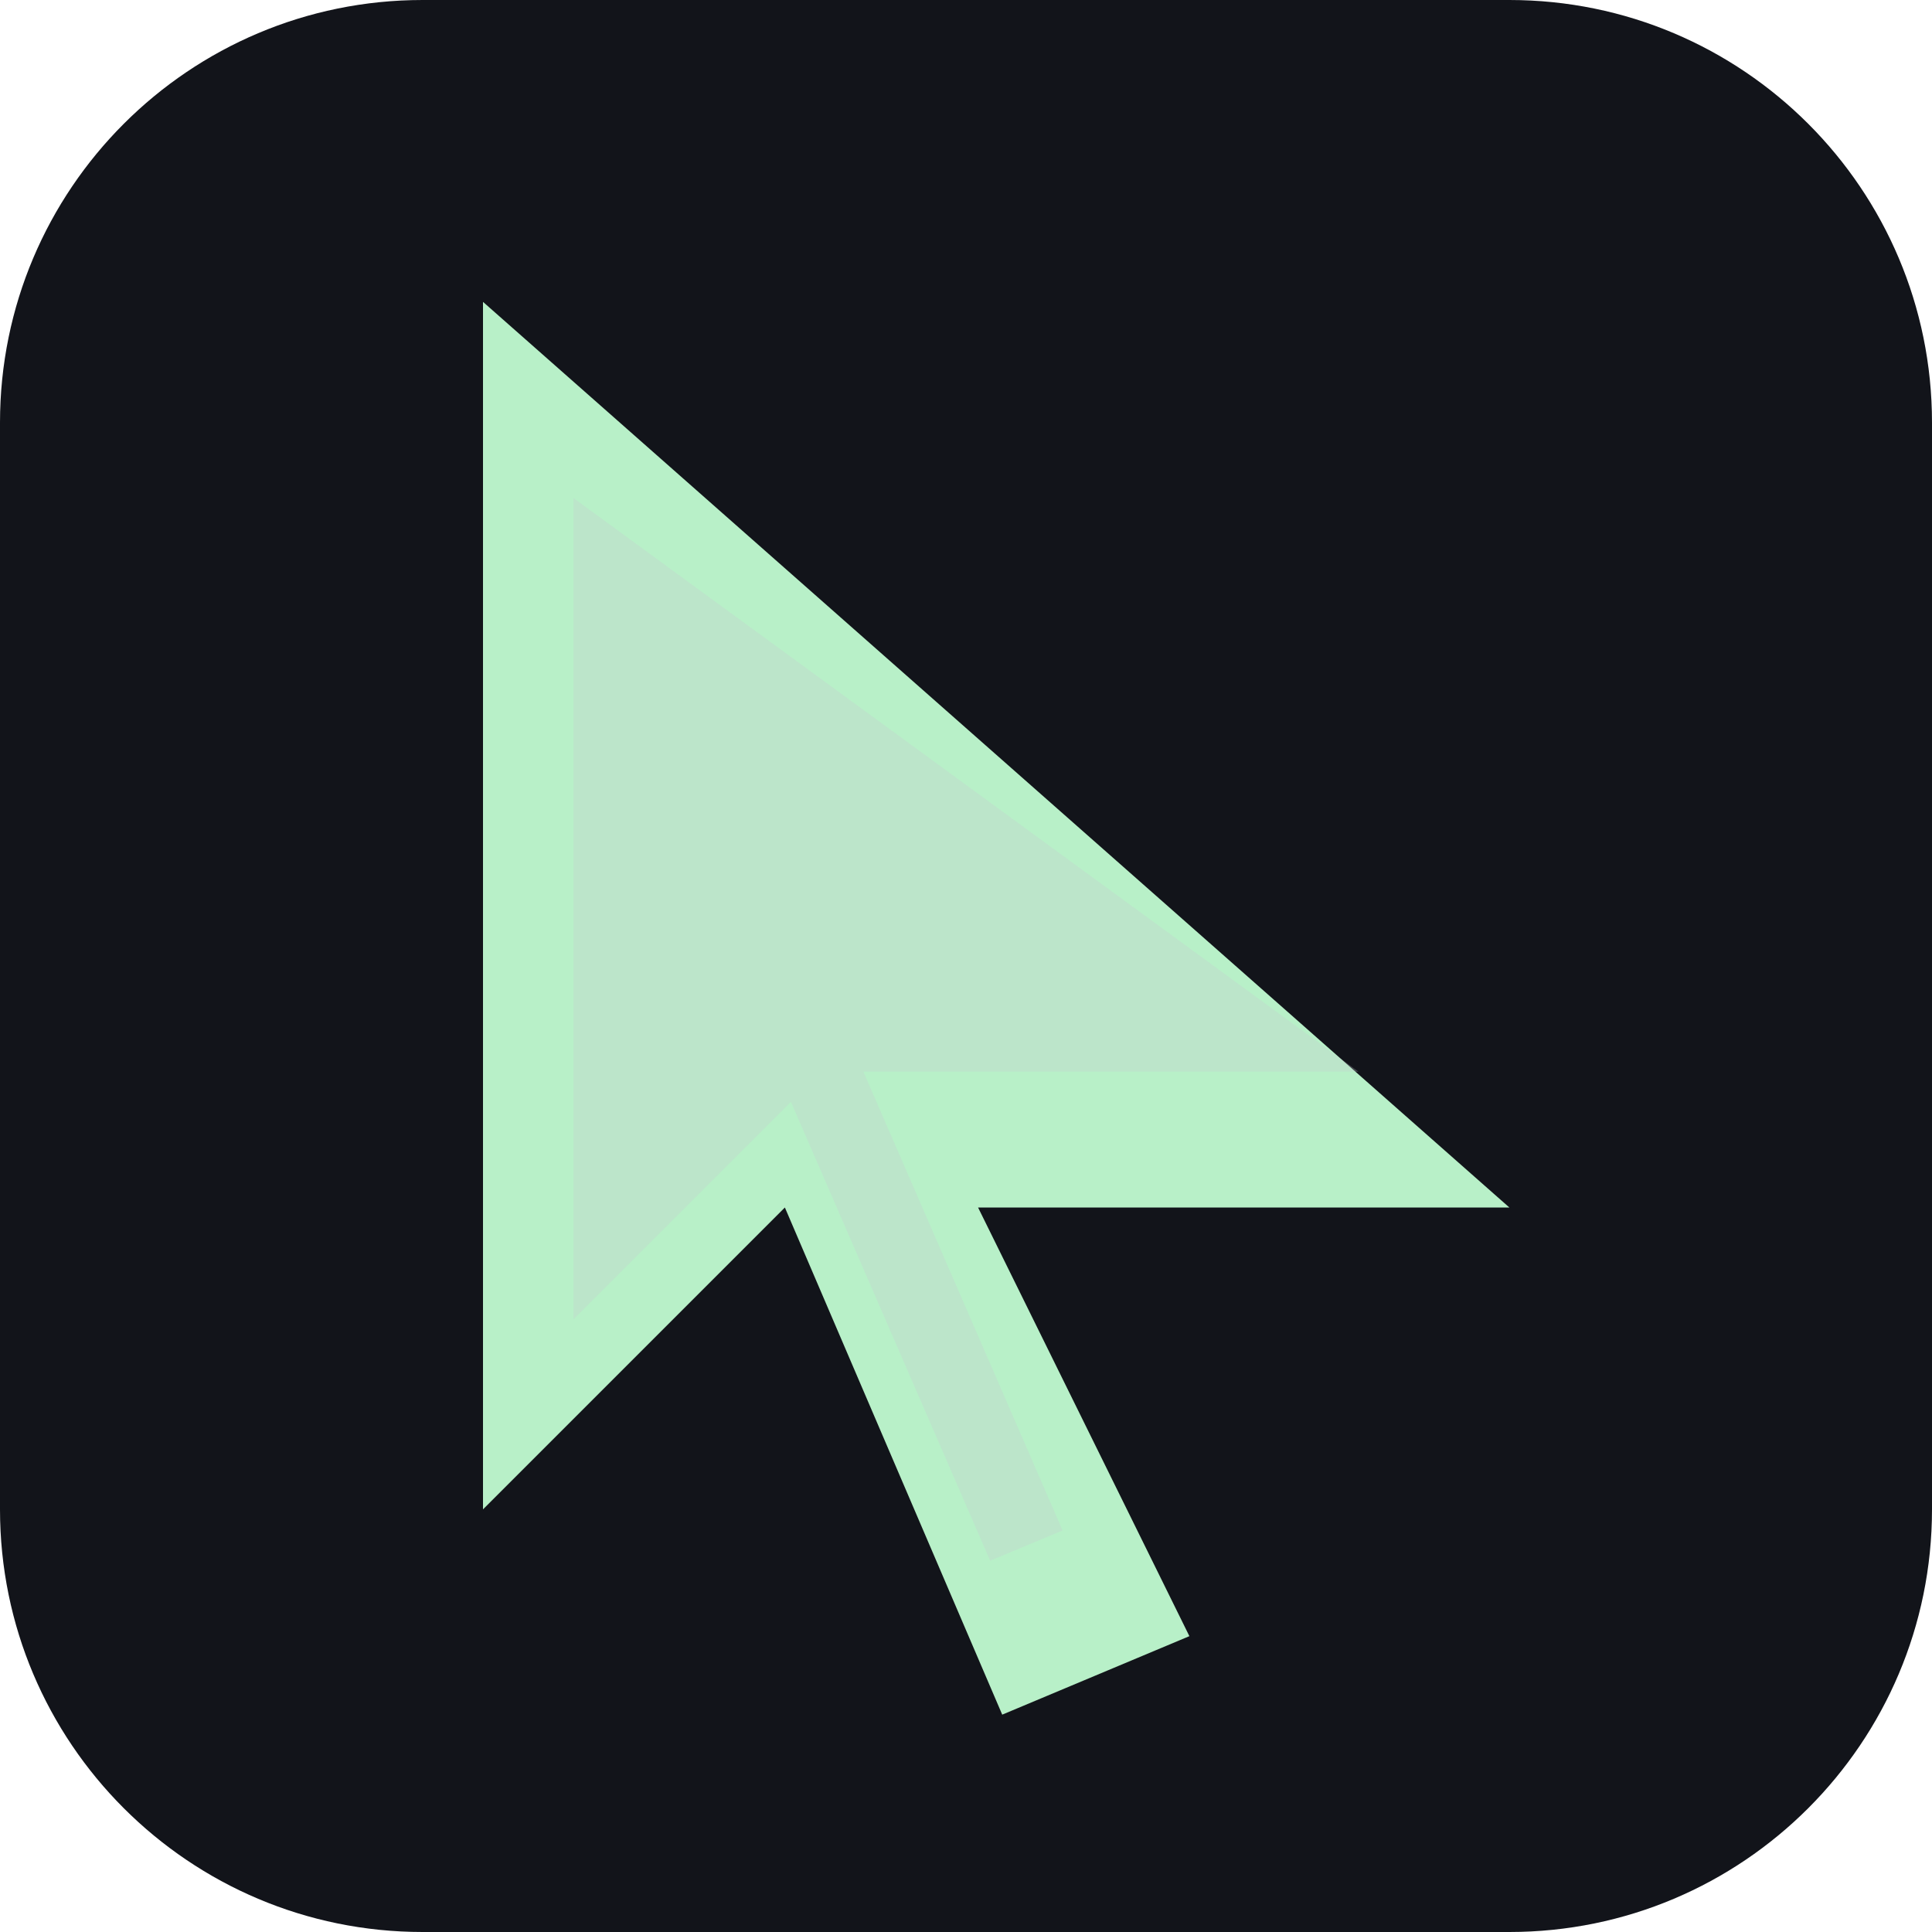
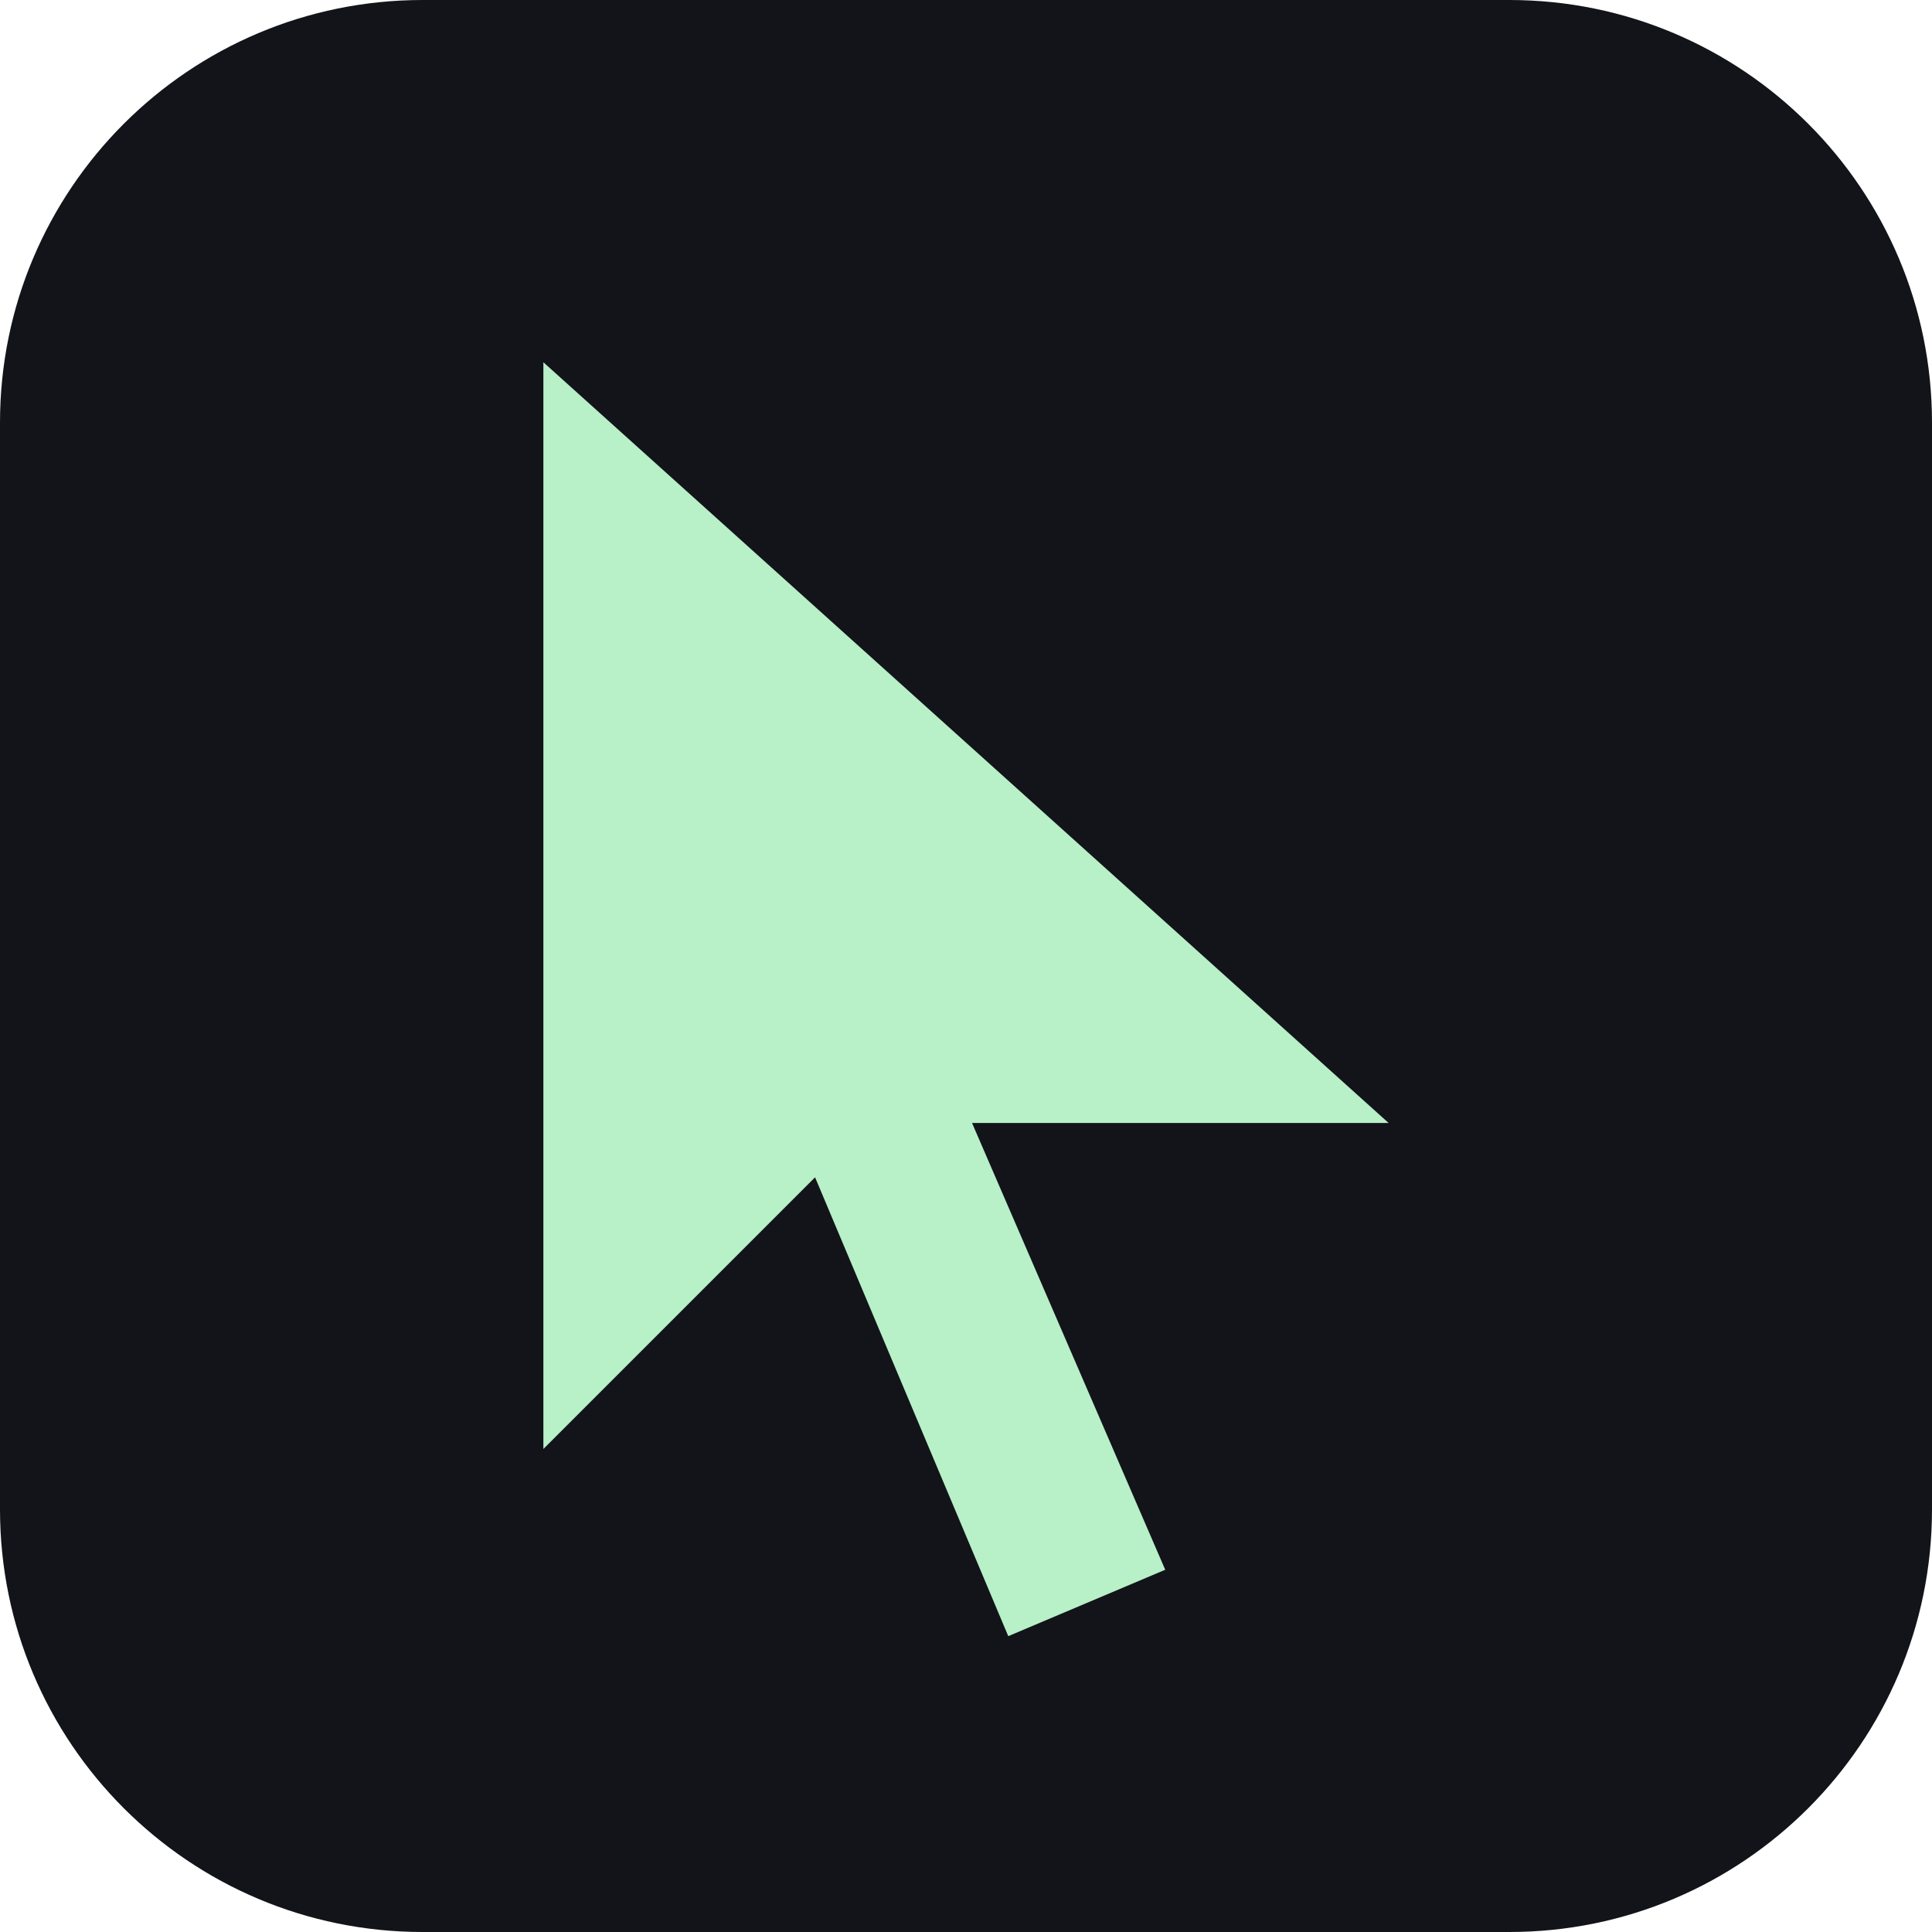
- <svg xmlns="http://www.w3.org/2000/svg" viewBox="0 0 64 64" role="img" aria-label="mdp">
-   <defs>
-     <filter id="mdp-soft" x="-20%" y="-20%" width="140%" height="140%">
-       <feGaussianBlur in="SourceAlpha" stdDeviation="0.6" result="b" />
-       <feOffset dy="0.4" />
-       <feMerge>
-         <feMergeNode />
-         <feMergeNode in="SourceGraphic" />
-       </feMerge>
-     </filter>
-   </defs>
+ <svg xmlns="http://www.w3.org/2000/svg" viewBox="0 0 64 64" role="img">
  <rect width="64" height="64" rx="14" fill="#12141a" />
-   <path d="M16 10v40l10-10 7.2 16.8 6.2-2.6L32.4 40H50z" fill="#b8f0c8" />
-   <path d="M19 16.5v27.2l7.2-7.2 6.6 15.2 2.4-1-6.6-15.2H45z" fill="#c5c8d0" opacity=".28" />
+   <path d="M18 12v36l9-9 6.4 15.2 5.2-2.2-6.4-14.8H46z" fill="#b8f0c8" />
</svg>
